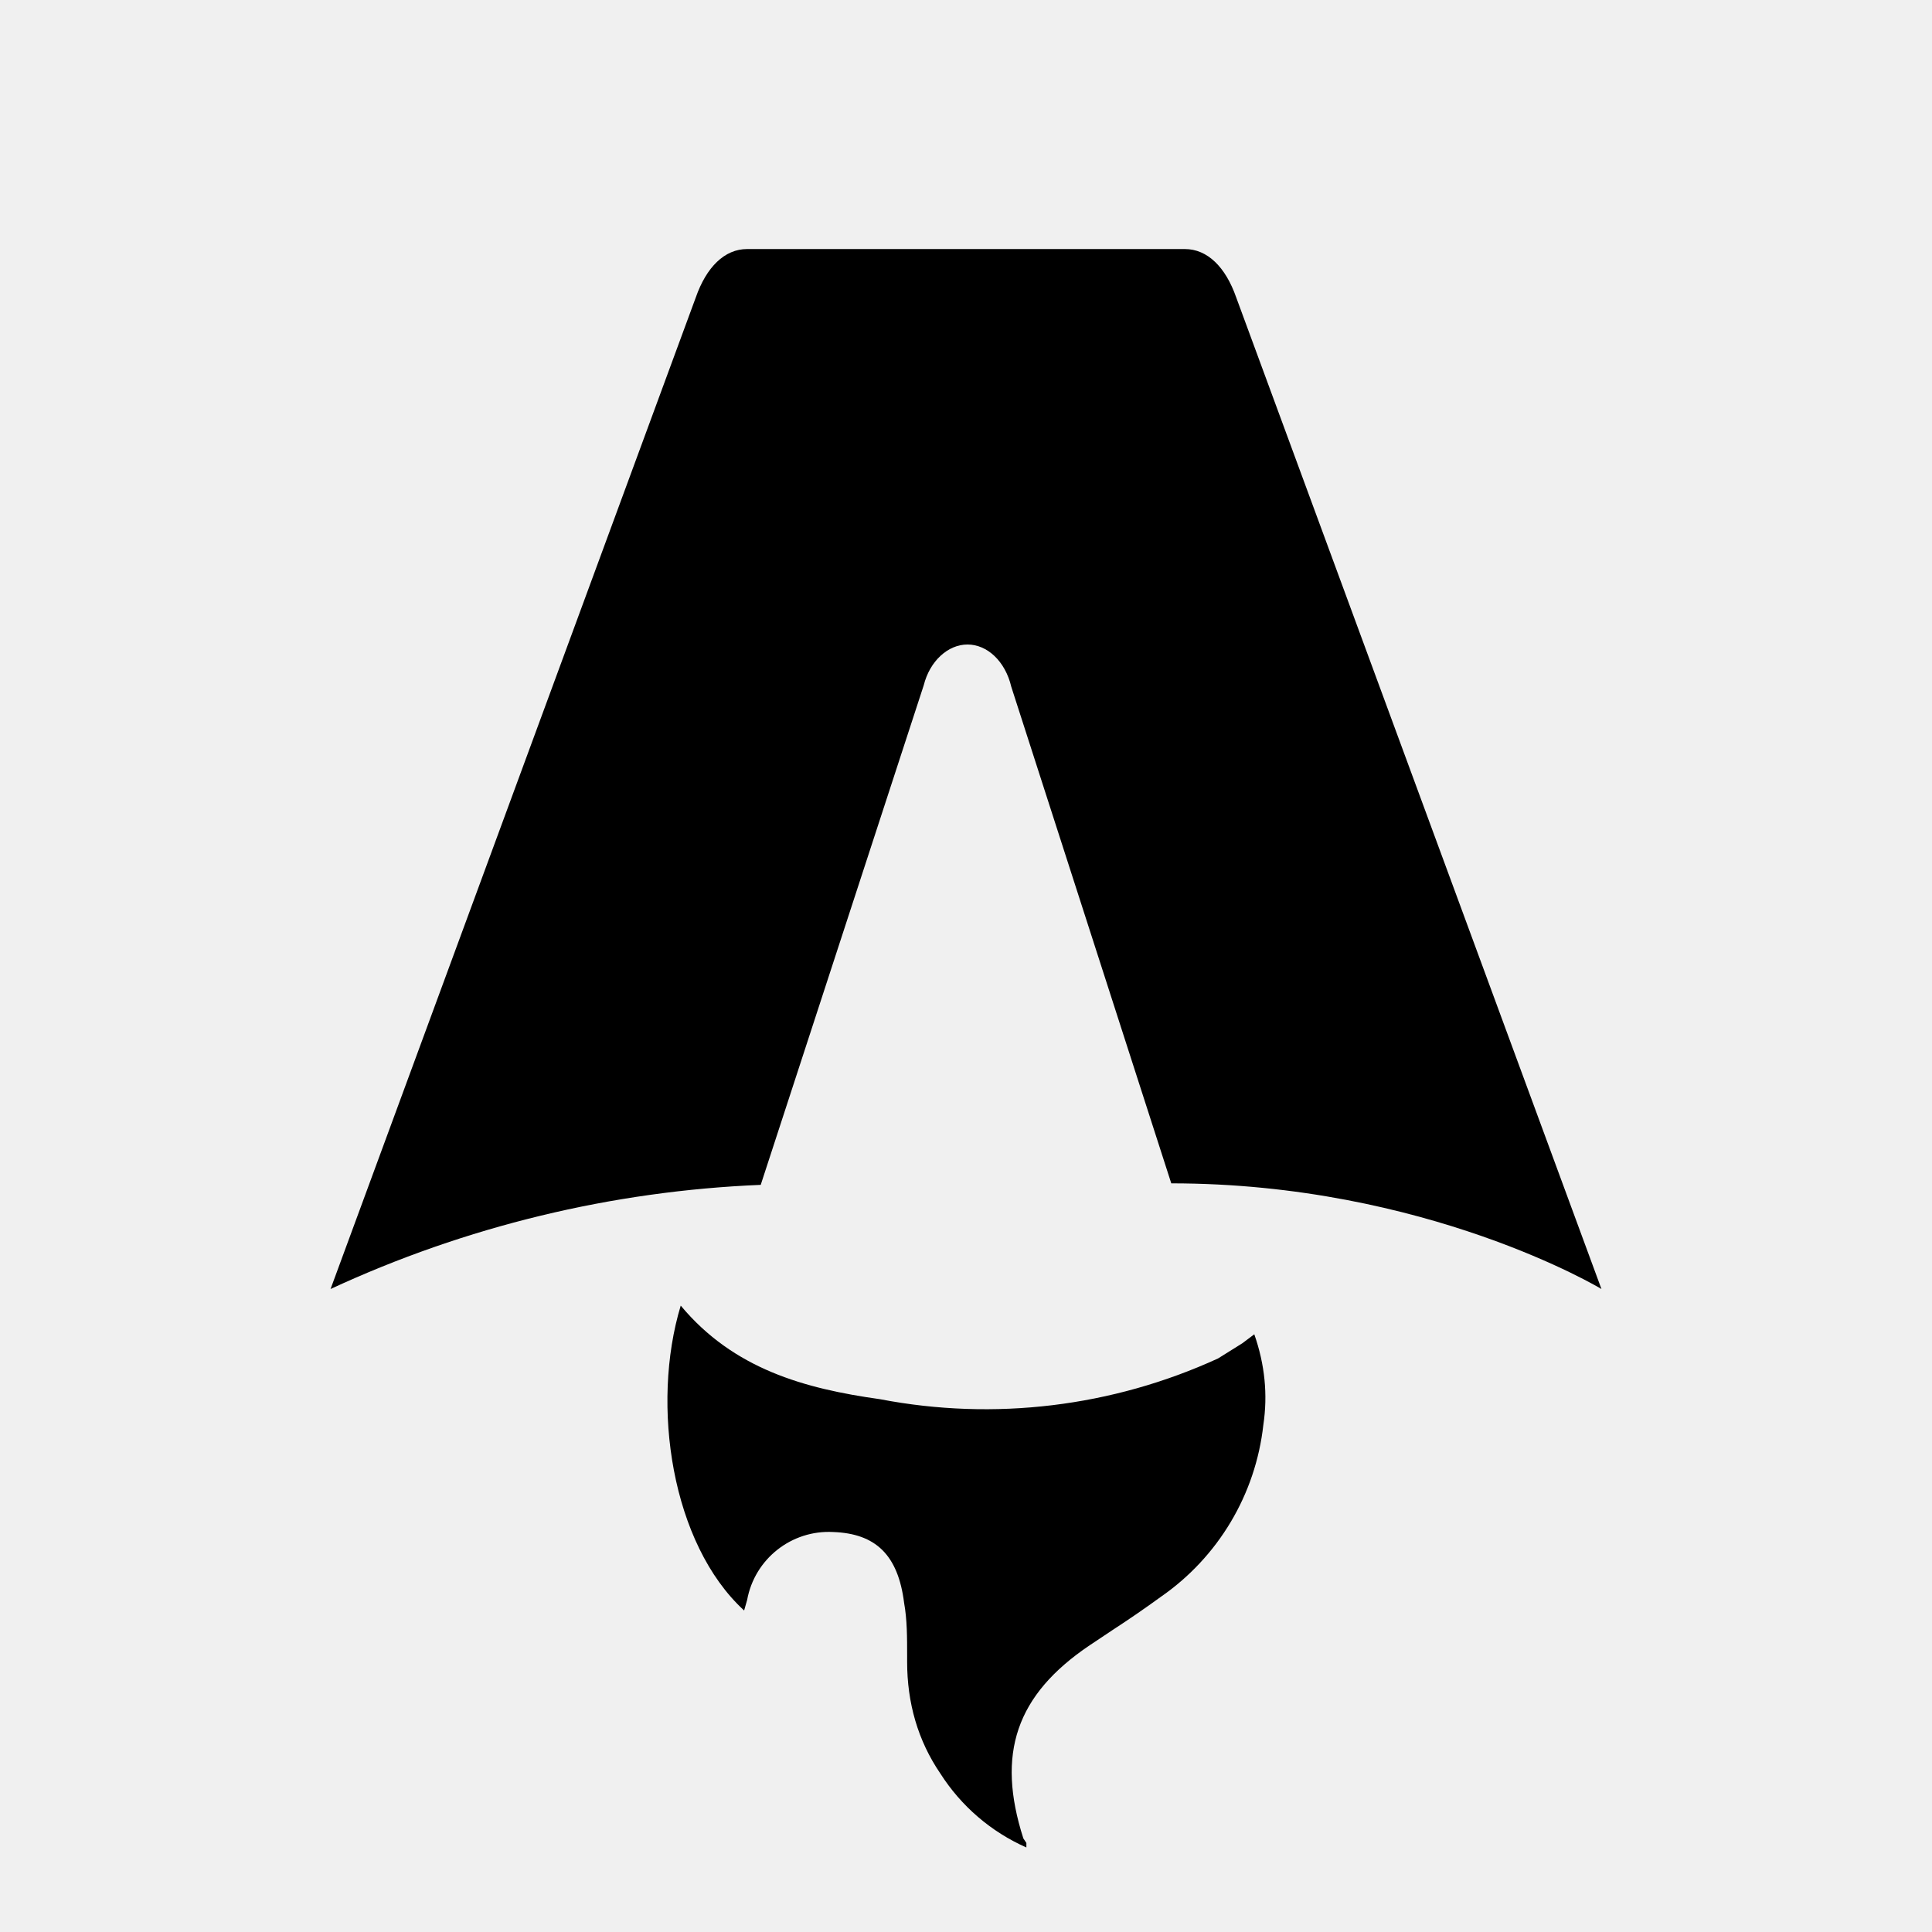
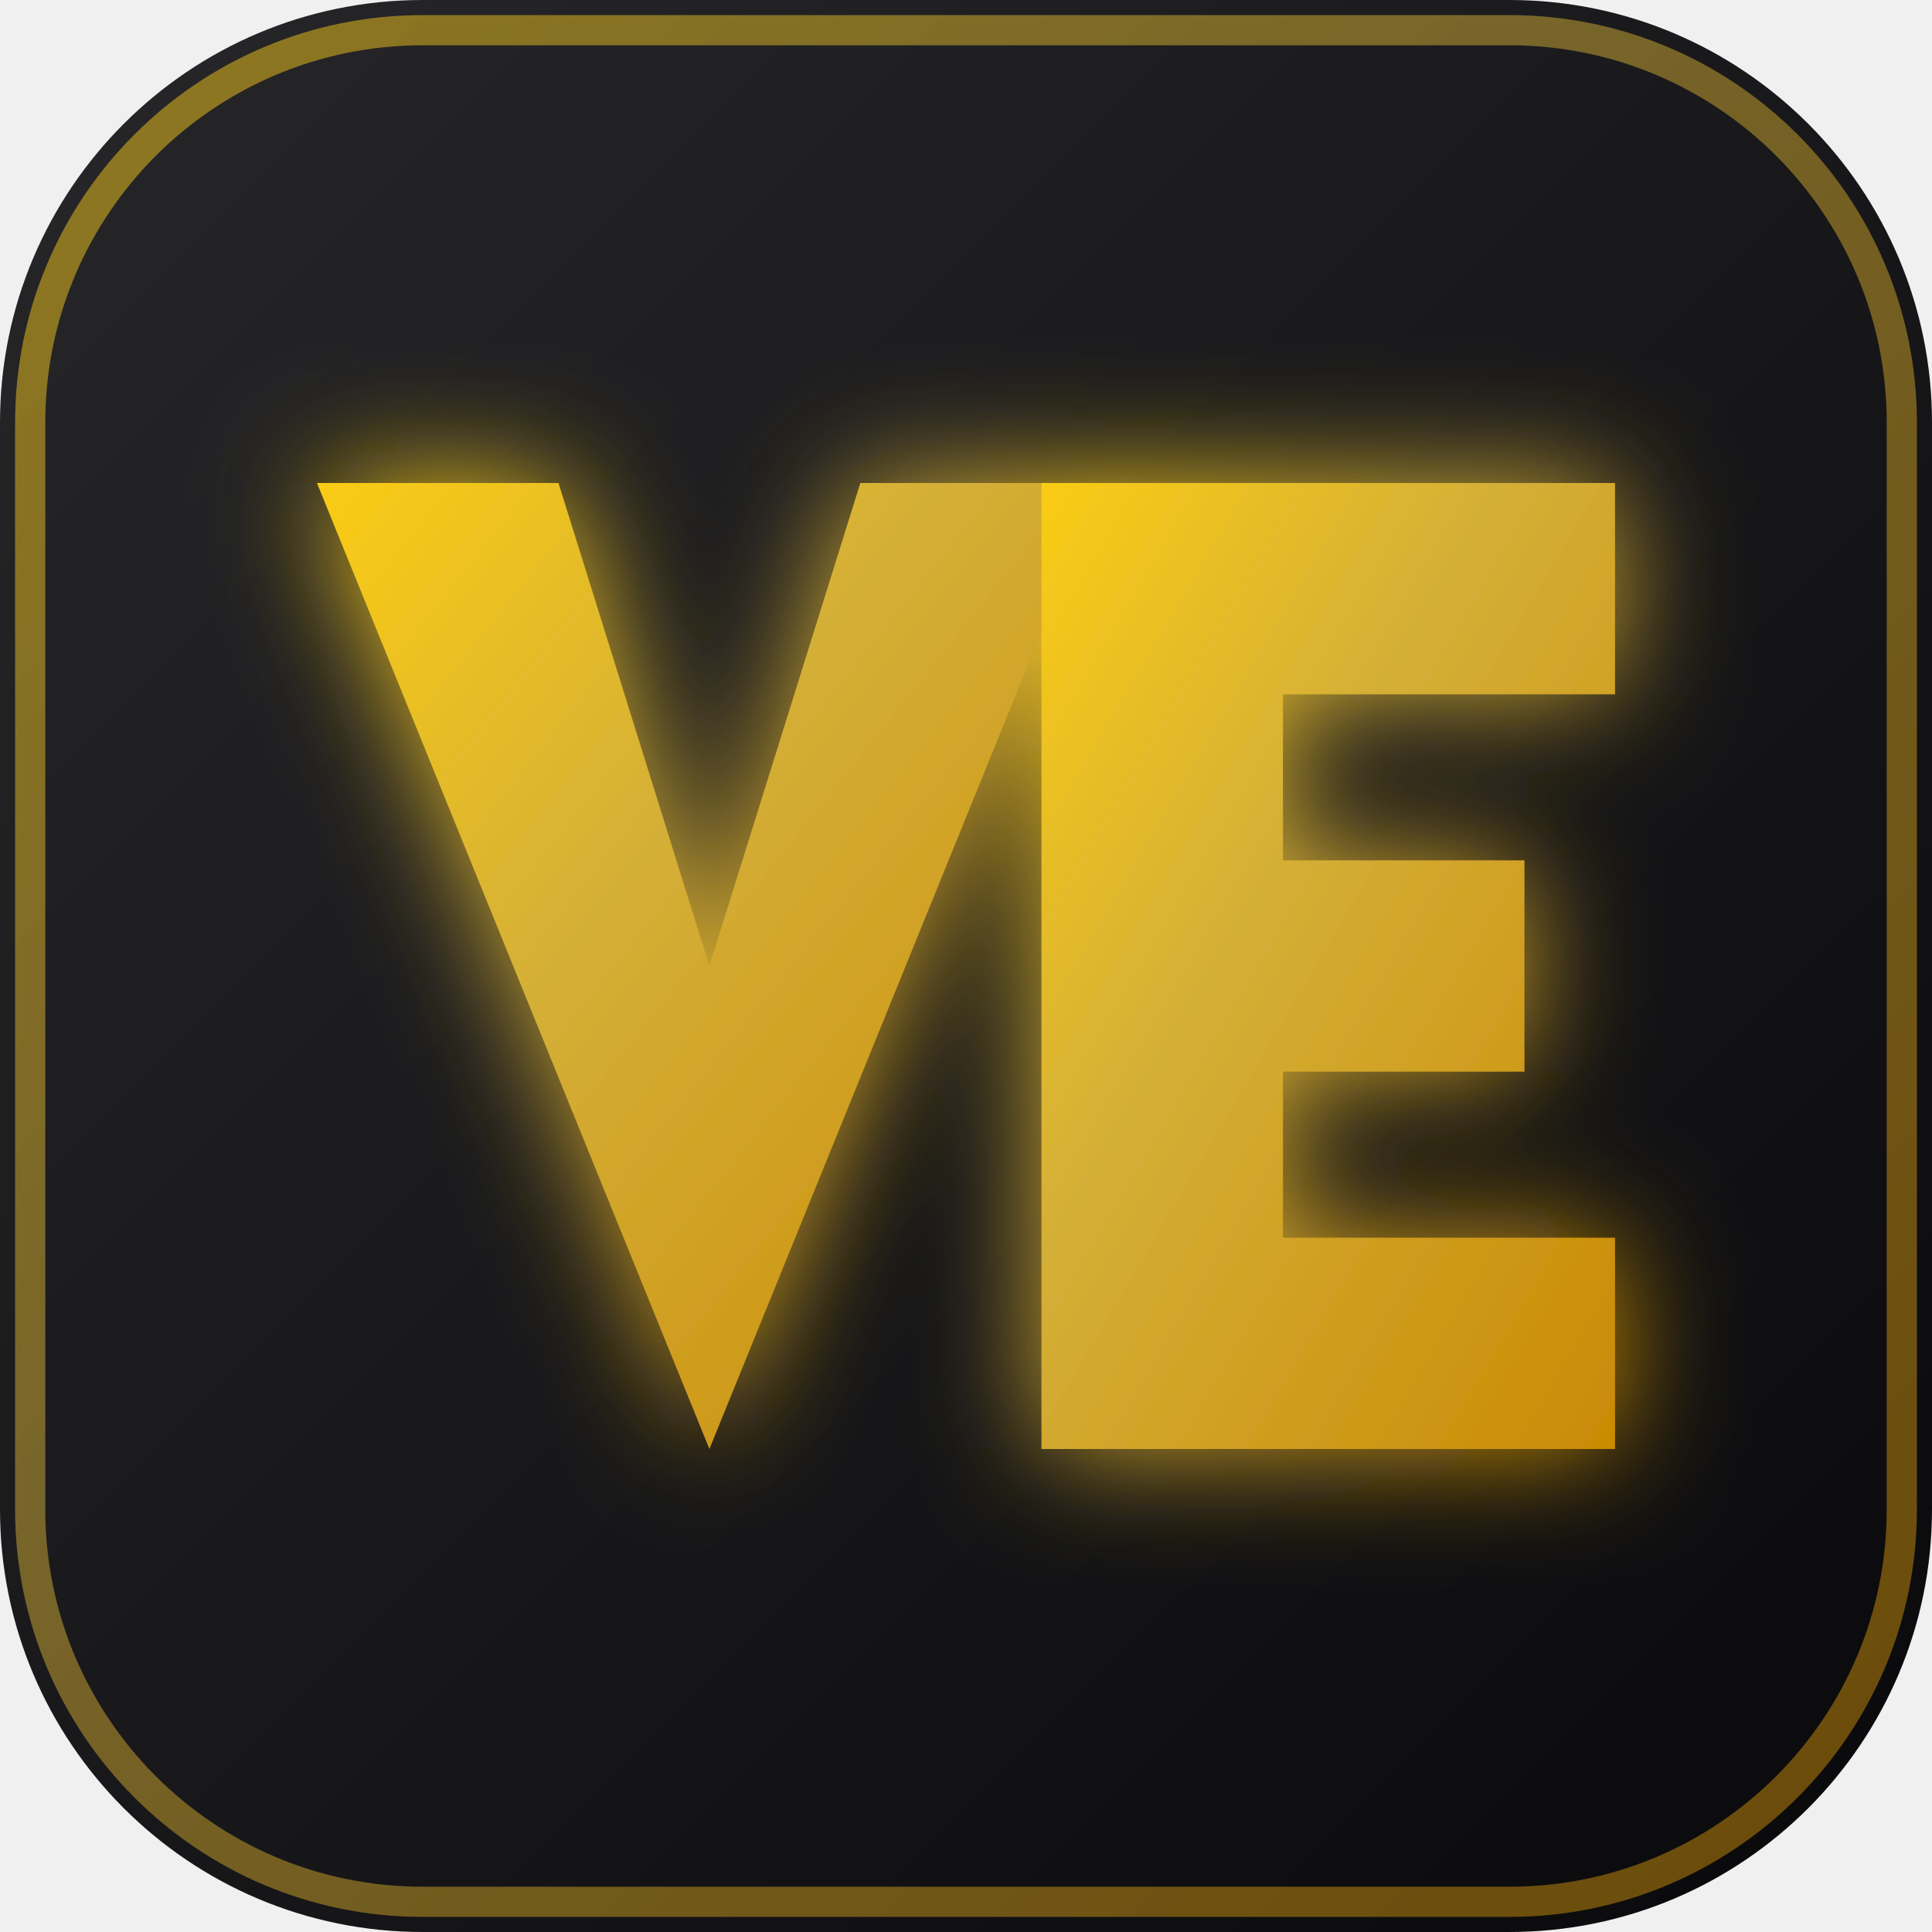
- <svg xmlns="http://www.w3.org/2000/svg" fill="none" viewBox="0 0 128 128">
-   <path d="M50.4 78.5a75.1 75.1 0 0 0-28.5 6.9l24.2-65.7c.7-2 1.9-3.2 3.4-3.2h29c1.5 0 2.7 1.2 3.4 3.2l24.2 65.7s-11.6-7-28.5-7L67 45.5c-.4-1.7-1.6-2.8-2.9-2.8-1.3 0-2.5 1.1-2.9 2.7L50.4 78.5Zm-1.1 28.2Zm-4.2-20.2c-2 6.6-.6 15.8 4.2 20.2a17.5 17.5 0 0 1 .2-.7 5.5 5.5 0 0 1 5.7-4.5c2.8.1 4.3 1.5 4.7 4.7.2 1.1.2 2.3.2 3.5v.4c0 2.7.7 5.2 2.2 7.4a13 13 0 0 0 5.7 4.9v-.3l-.2-.3c-1.8-5.6-.5-9.5 4.4-12.8l1.5-1a73 73 0 0 0 3.2-2.2 16 16 0 0 0 6.8-11.4c.3-2 .1-4-.6-6l-.8.6-1.6 1a37 37 0 0 1-22.4 2.7c-5-.7-9.7-2-13.2-6.2Z" />
-   <style>
-         path { fill: #000; }
-         @media (prefers-color-scheme: dark) {
-             path { fill: #FFF; }
-         }
-     </style>
+ <svg xmlns="http://www.w3.org/2000/svg" viewBox="0 0 128 128">
+   <defs>
+     <linearGradient id="goldGradient" x1="0%" y1="0%" x2="100%" y2="100%">
+       <stop offset="0%" stop-color="#facc15" />
+       <stop offset="40%" stop-color="#d4af37" />
+       <stop offset="100%" stop-color="#ca8a04" />
+     </linearGradient>
+     <linearGradient id="bgGradient" x1="0%" y1="0%" x2="100%" y2="100%">
+       <stop offset="0%" stop-color="#27272a" />
+       <stop offset="100%" stop-color="#09090b" />
+     </linearGradient>
+     <filter id="glow" x="-20%" y="-20%" width="140%" height="140%">
+       <feGaussianBlur stdDeviation="4" result="blur" />
+       <feComposite in="SourceGraphic" in2="blur" operator="over" />
+     </filter>
+   </defs>
+   <rect width="128" height="128" rx="28" fill="url(#bgGradient)" />
+   <rect width="124" height="124" x="2" y="2" rx="26" fill="none" stroke="url(#goldGradient)" stroke-width="2" opacity="0.5" />
+   <g filter="url(#glow)">
+     <path d="M 21 32 L 47 96 L 73 32 L 57 32 L 47 64 L 37 32 Z" fill="url(#goldGradient)" />
+     <path d="M 69 32 L 107 32 L 107 46 L 85 46 L 85 57 L 101 57 L 101 71 L 85 71 L 85 82 L 107 82 L 107 96 L 69 96 Z" fill="url(#goldGradient)" />
+   </g>
</svg>
